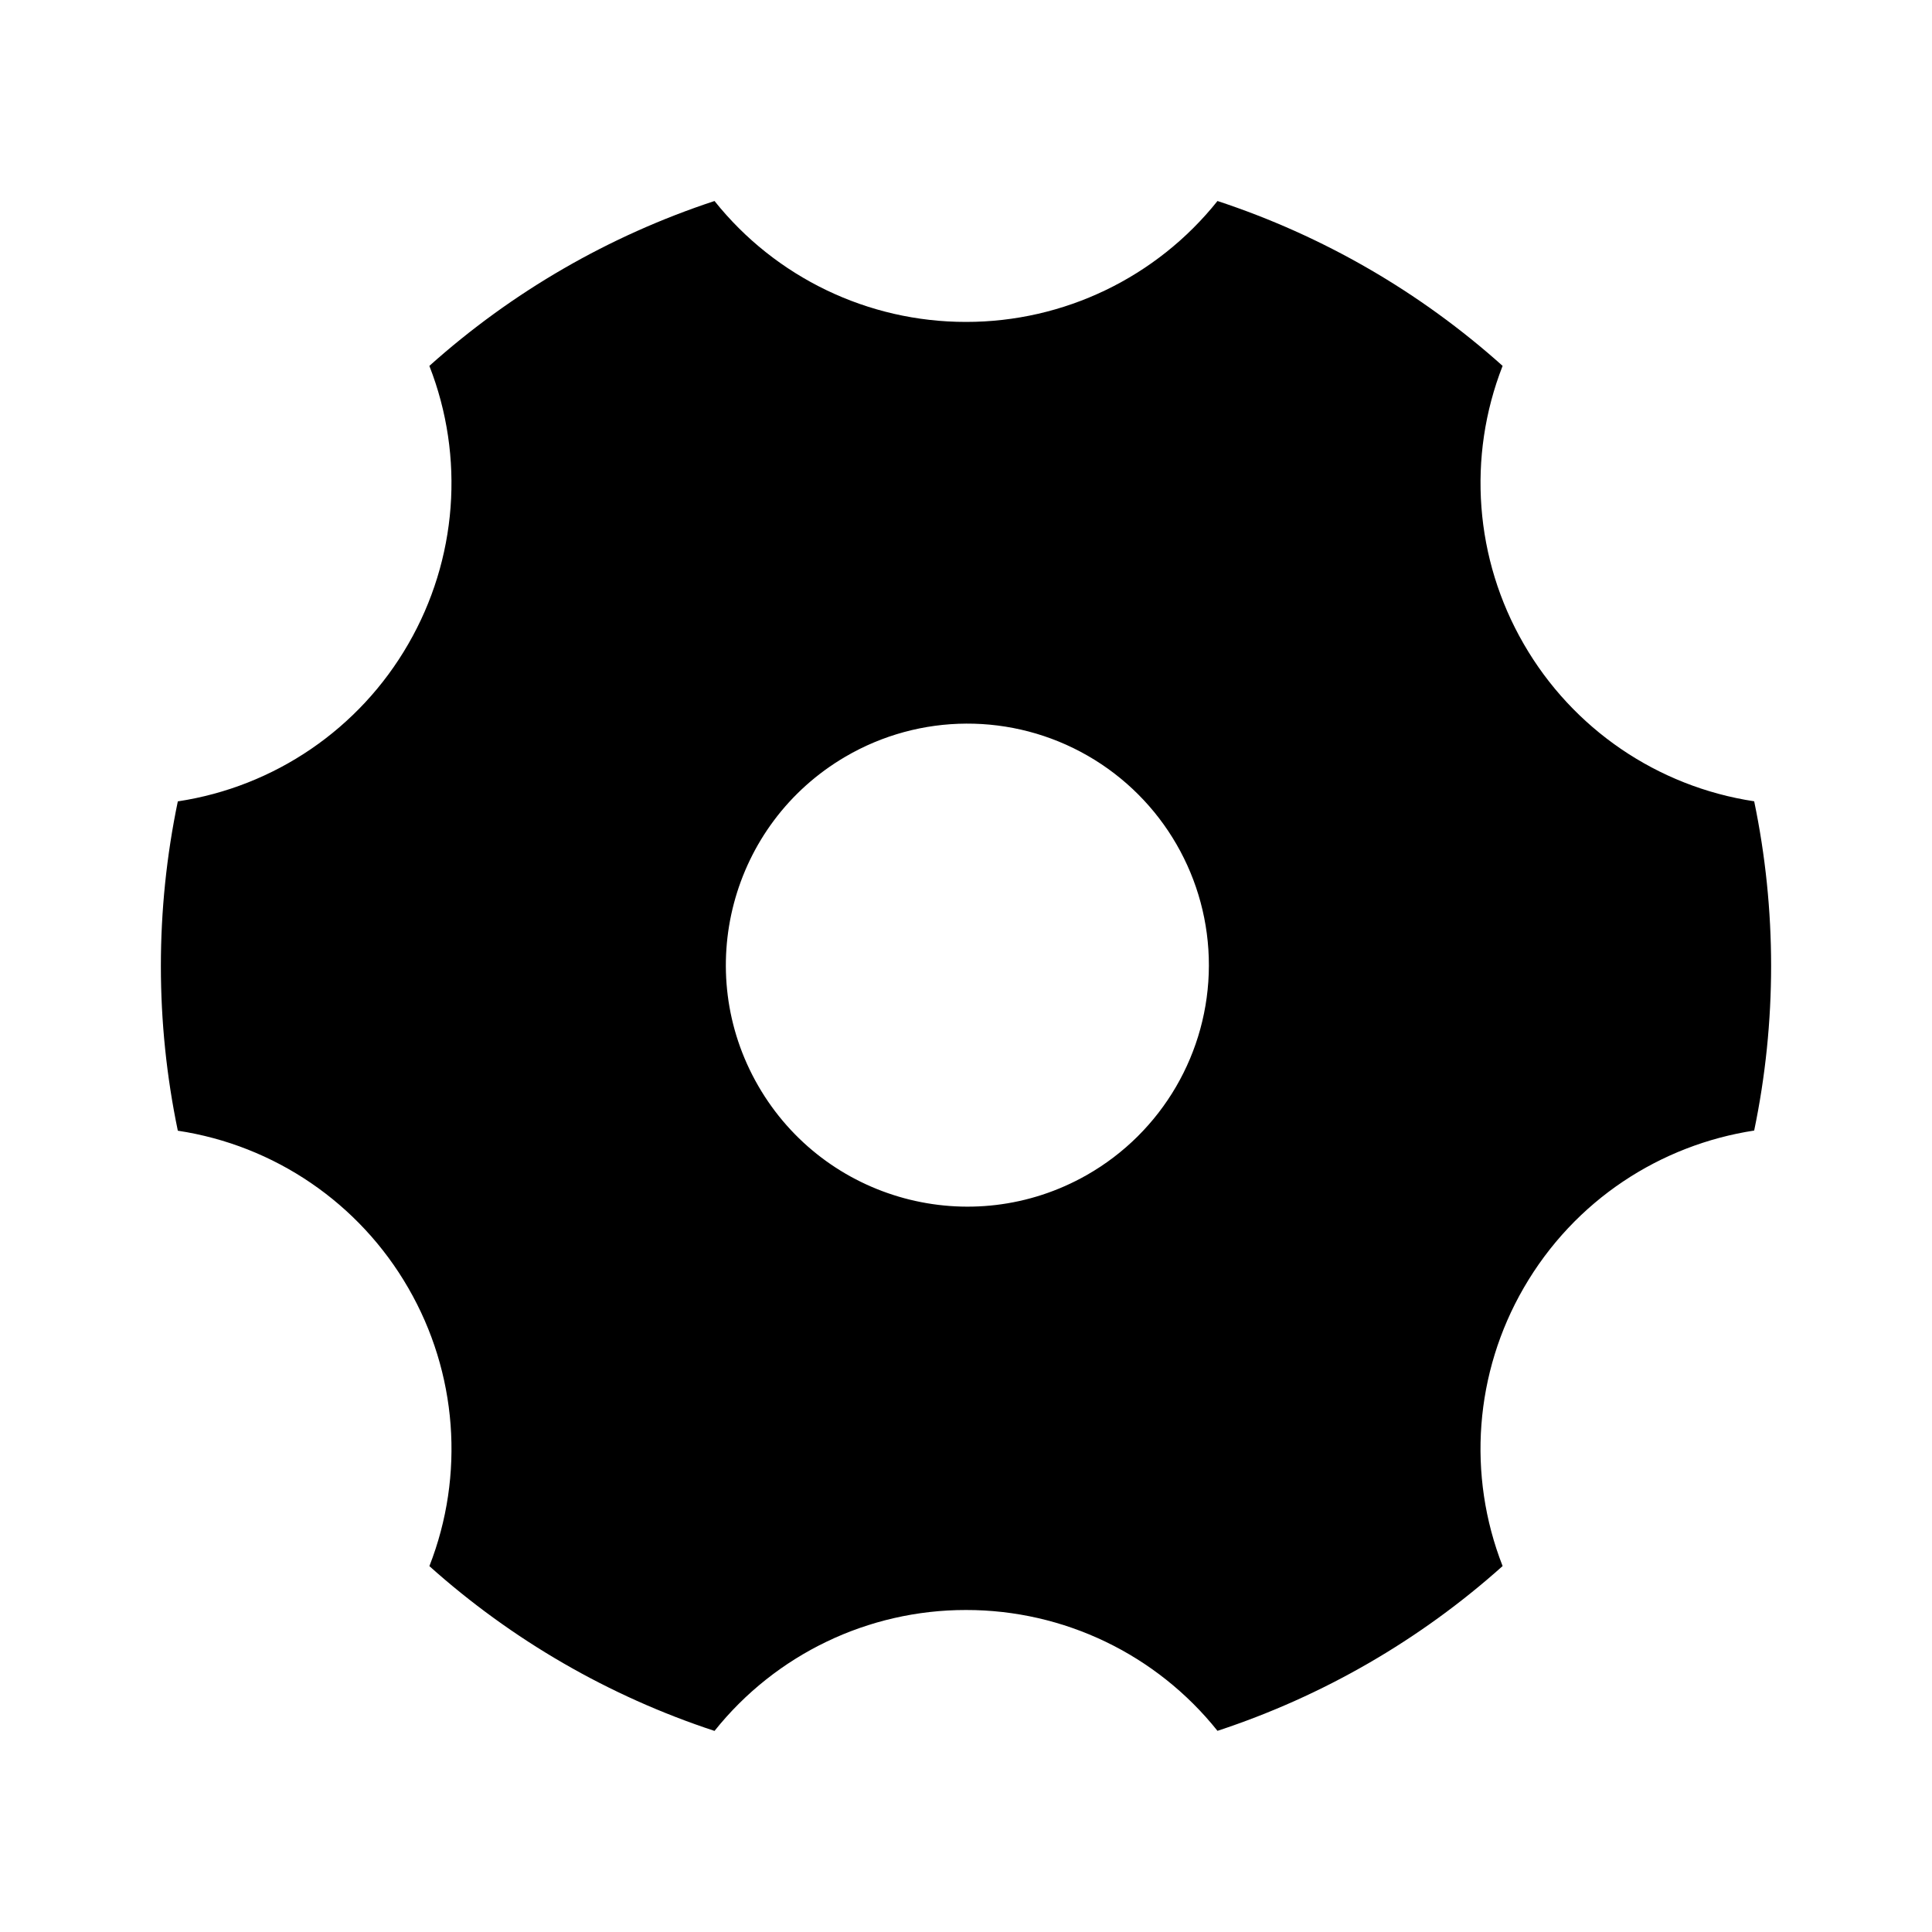
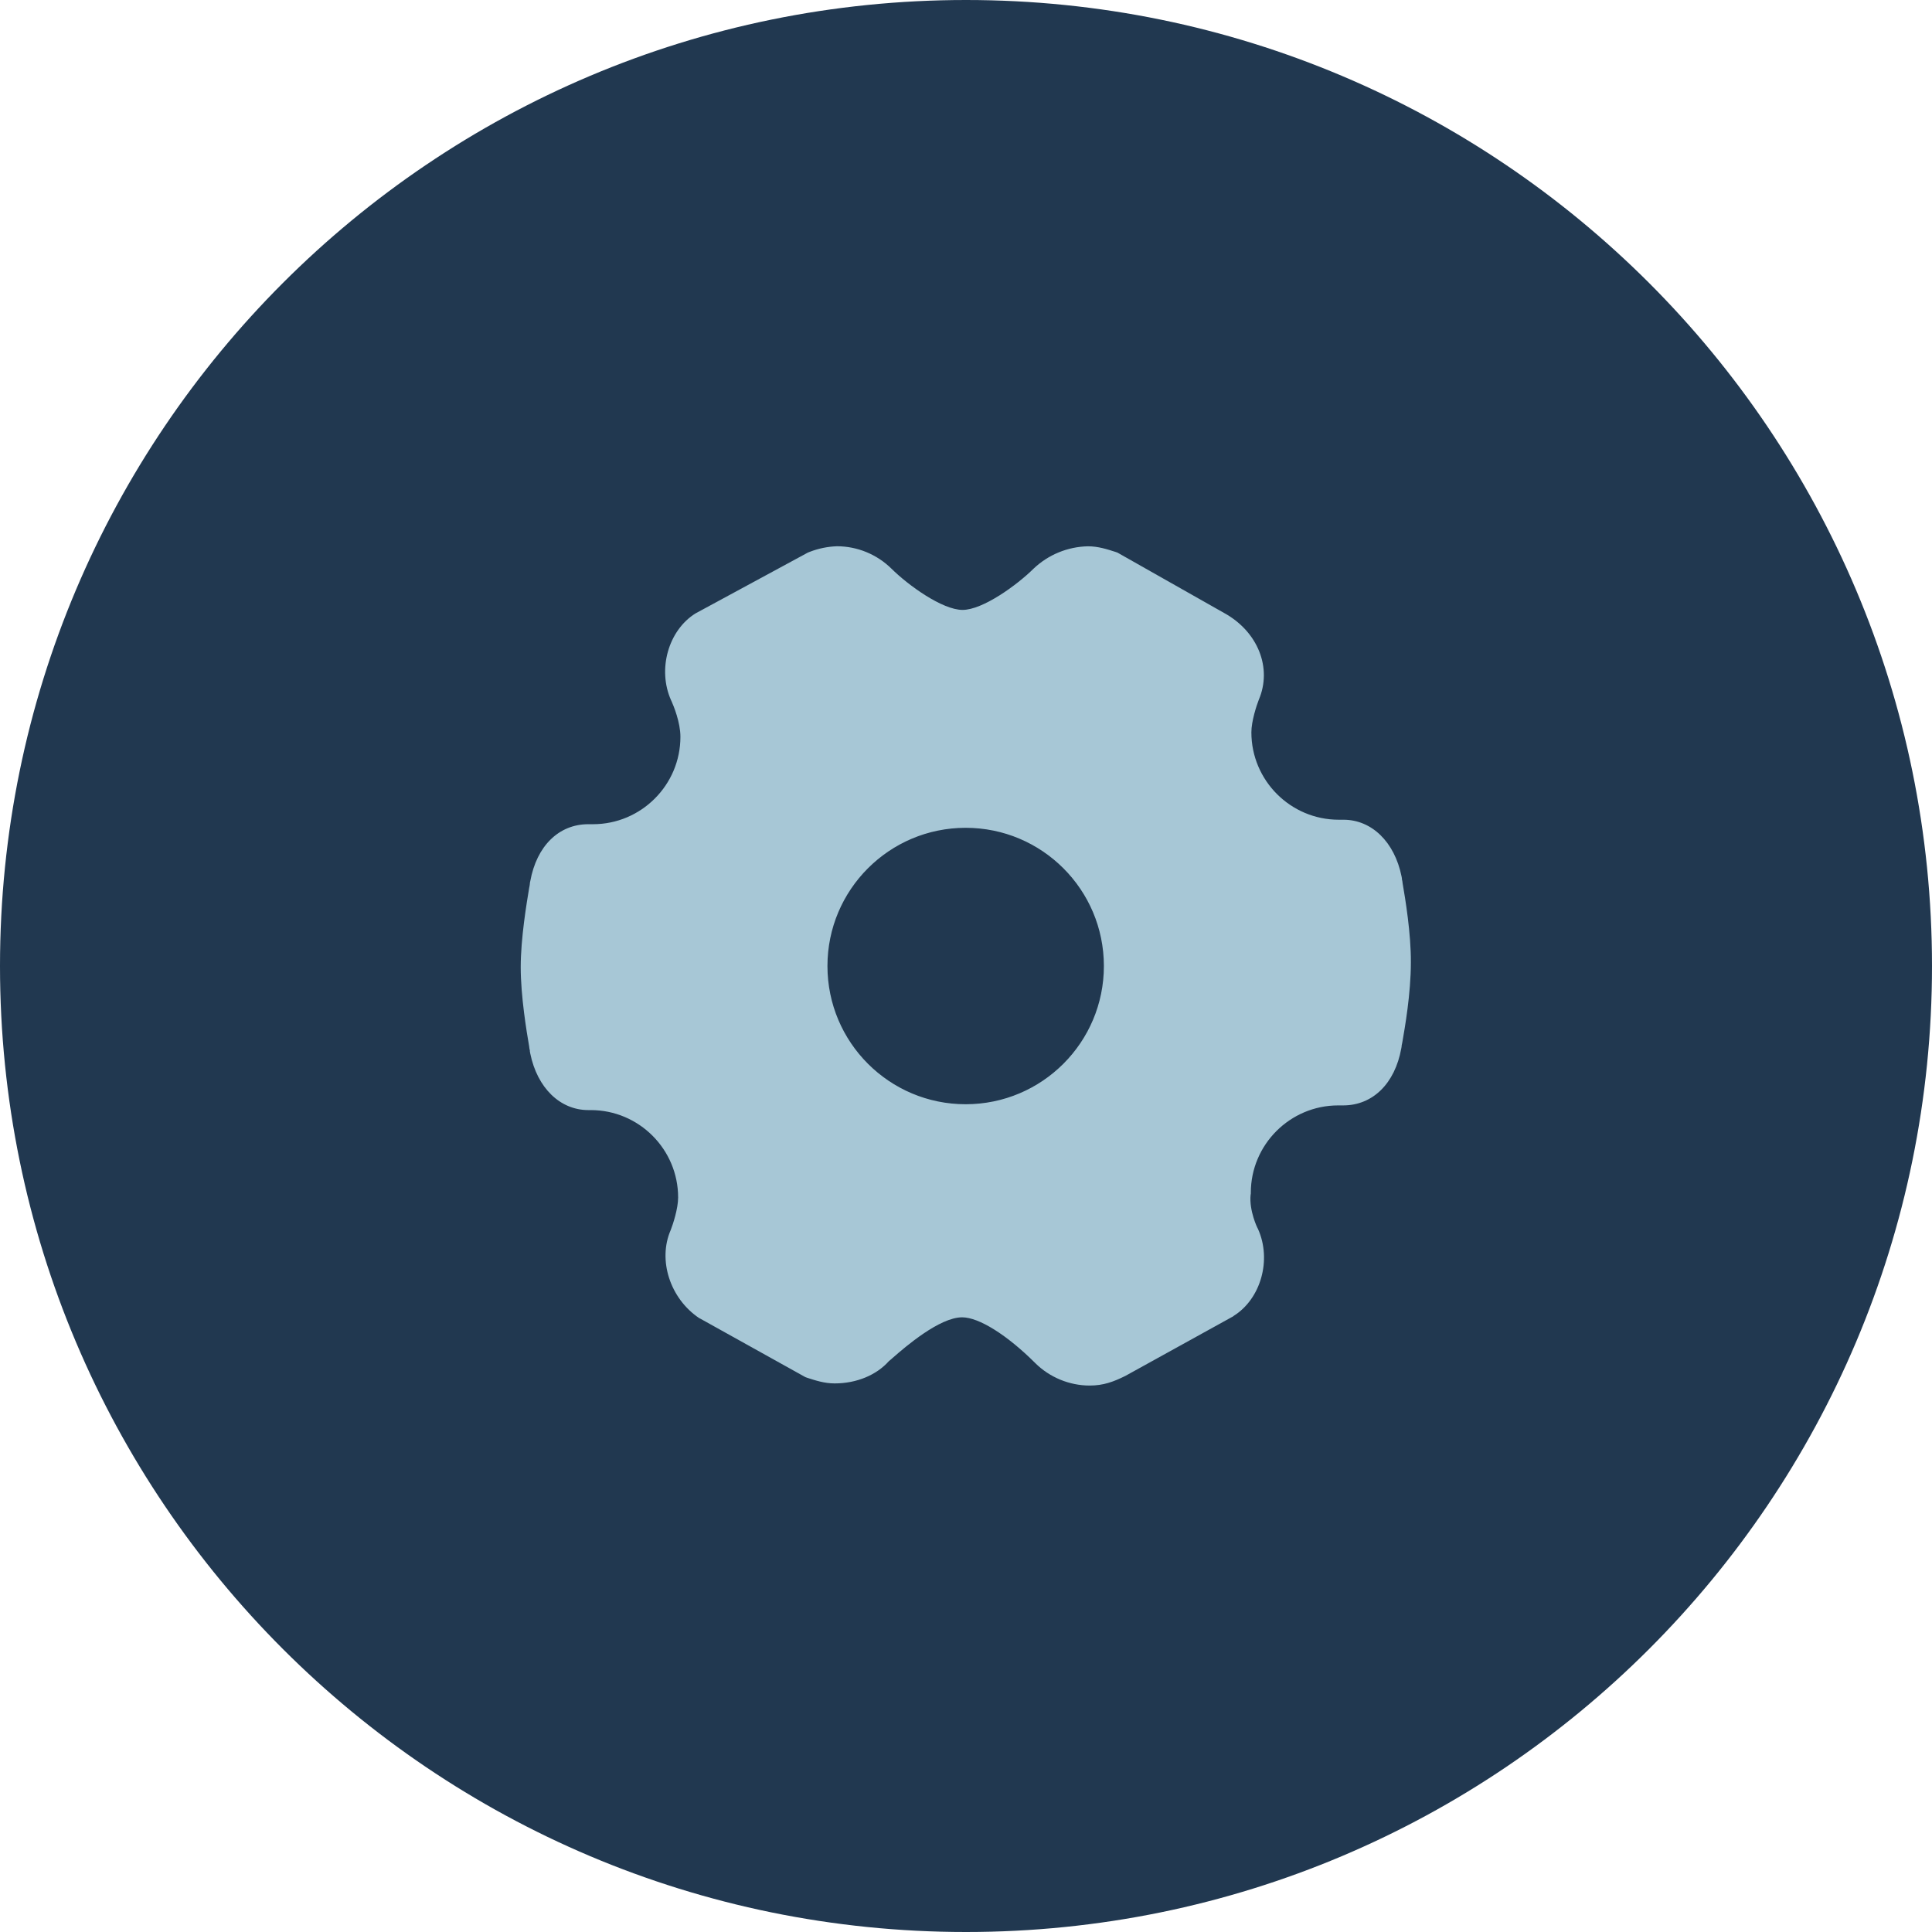
- <svg xmlns="http://www.w3.org/2000/svg" t="1645494259570" class="icon" viewBox="0 0 1024 1024" version="1.1" p-id="1186" width="200" height="200">
+ <svg xmlns="http://www.w3.org/2000/svg" t="1653911216874" class="icon" viewBox="0 0 1024 1024" version="1.1" p-id="3649" width="200" height="200">
  <defs>
-     <style type="text/css" />
+     <style type="text/css">@font-face { font-family: feedback-iconfont; src: url("//at.alicdn.com/t/font_1031158_u69w8yhxdu.woff2?t=1630033759944") format("woff2"), url("//at.alicdn.com/t/font_1031158_u69w8yhxdu.woff?t=1630033759944") format("woff"), url("//at.alicdn.com/t/font_1031158_u69w8yhxdu.ttf?t=1630033759944") format("truetype"); }
+ @font-face { font-family: feedback-iconfont; src: url("//at.alicdn.com/t/font_1031158_u69w8yhxdu.woff2?t=1630033759944") format("woff2"), url("//at.alicdn.com/t/font_1031158_u69w8yhxdu.woff?t=1630033759944") format("woff"), url("//at.alicdn.com/t/font_1031158_u69w8yhxdu.ttf?t=1630033759944") format("truetype"); }
+ @font-face { font-family: feedback-iconfont; src: url("//at.alicdn.com/t/font_1031158_1uhr8ri0pk5.eot?#iefix") format("embedded-opentype"), url("//at.alicdn.com/t/font_1031158_1uhr8ri0pk5.woff2") format("woff2"), url("//at.alicdn.com/t/font_1031158_1uhr8ri0pk5.woff") format("woff"), url("//at.alicdn.com/t/font_1031158_1uhr8ri0pk5.ttf") format("truetype"), url("//at.alicdn.com/t/font_1031158_1uhr8ri0pk5.svg#iconfont") format("svg"); }
+ @font-face { font-family: feedback-iconfont; src: url("//at.alicdn.com/t/font_1031158_1uhr8ri0pk5.eot?#iefix") format("embedded-opentype"), url("//at.alicdn.com/t/font_1031158_1uhr8ri0pk5.woff2") format("woff2"), url("//at.alicdn.com/t/font_1031158_1uhr8ri0pk5.woff") format("woff"), url("//at.alicdn.com/t/font_1031158_1uhr8ri0pk5.ttf") format("truetype"), url("//at.alicdn.com/t/font_1031158_1uhr8ri0pk5.svg#iconfont") format("svg"); }
+ </style>
  </defs>
-   <path d="M227.584 193.92a426.24 426.24 0 0 1 151.125-87.381A170.368 170.368 0 0 0 512 170.624a170.368 170.368 0 0 0 133.291-64.085 426.24 426.24 0 0 1 151.125 87.381 170.368 170.368 0 0 0 11.179 147.371 170.368 170.368 0 0 0 122.155 83.413 428.501 428.501 0 0 1 0 174.507c-49.493 7.595-95.147 36.693-122.155 83.413a170.368 170.368 0 0 0-11.179 147.413 426.24 426.24 0 0 1-151.125 87.339A170.368 170.368 0 0 0 512 853.333a170.368 170.368 0 0 0-133.291 64.085 426.24 426.24 0 0 1-151.125-87.339A170.368 170.368 0 0 0 216.405 682.667a170.368 170.368 0 0 0-122.155-83.371 428.501 428.501 0 0 1 0-174.549A170.368 170.368 0 0 0 216.405 341.333a170.368 170.368 0 0 0 11.179-147.371zM576 622.805a128 128 0 1 0-128-221.696 128 128 0 0 0 128 221.696z" p-id="1187" />
+   <path d="M512 512m-512 0a512 512 0 1 0 1024 0 512 512 0 1 0-1024 0Z" fill="#213850" p-id="3650" />
+   <path d="M743.424 468.211a12.611 12.611 0 0 0-0.377-2.21v-0.431l-0.216-1.159c-3.719-18.189-15.791-29.939-30.774-29.939h-2.479c-25.6 0-46.323-20.83-46.323-46.323 0-5.875 2.749-14.255 3.907-17.192 7.276-16.977-0.485-36.271-18.432-46.107l-56.455-31.96-1.078-0.377c-4.204-1.347-9.081-2.964-14.552-2.964a43.116 43.116 0 0 0-28.807 11.83c-8.893 8.785-26.947 21.881-37.672 21.881-10.698 0-28.807-13.043-37.699-21.881a41.337 41.337 0 0 0-28.78-11.857 44.194 44.194 0 0 0-14.579 2.991l-0.943 0.377-59.23 32.067-0.35 0.189c-14.363 9-20.211 29.642-12.908 45.999l0.108 0.216 0.108 0.216c1.159 2.587 4.743 11.318 4.743 18.944 0 25.6-20.857 46.323-46.323 46.323h-2.479c-15.683 0-27.405 11.587-30.774 30.181l-0.216 1.024v0.377c0 0.539-0.216 1.267-0.377 2.21-1.32 7.949-4.473 26.678-4.473 41.984 0 15.333 3.099 34.061 4.473 42.011a12.611 12.611 0 0 0 0.377 2.21v0.431l0.216 1.159c3.719 18.189 15.791 29.939 30.774 29.939h1.267c25.6 0 46.323 20.83 46.323 46.323 0 5.875-2.749 14.255-3.907 17.192-7.006 15.953-0.35 36.433 15.091 46.754l0.458 0.216 55.781 31.043 1.051 0.377c4.204 1.347 9 2.964 14.471 2.964 11.695 0 22.205-4.446 28.78-11.83 0.647-0.458 1.267-1.078 2.021-1.725 6.737-5.901 24.819-21.477 36.783-21.477 8.893 0 23.795 9.324 38.804 24.307 7.545 7.491 18.055 11.857 28.78 11.857 7.276 0 12.611-1.994 18.728-5.012l0.216-0.108 57.209-31.609 0.216-0.216c14.363-9 20.211-29.642 12.881-45.999l-0.108-0.216-0.108-0.216c-0.108-0.054-4.581-9.351-3.719-17.731l0.108-0.539v-0.539c0-25.546 20.83-46.296 46.296-46.296h2.641c15.683 0 27.432-11.587 30.801-30.154l0.189-1.051v-0.377l0.377-1.886c1.347-7.734 4.527-25.789 4.527-42.307 0.108-15.279-2.991-33.954-4.365-41.903z m-231.586 117.059a73.243 73.243 0 1 1-0.027-146.513 73.243 73.243 0 0 1 0.027 146.513z" fill="#A7C7D6" p-id="3651" />
</svg>
